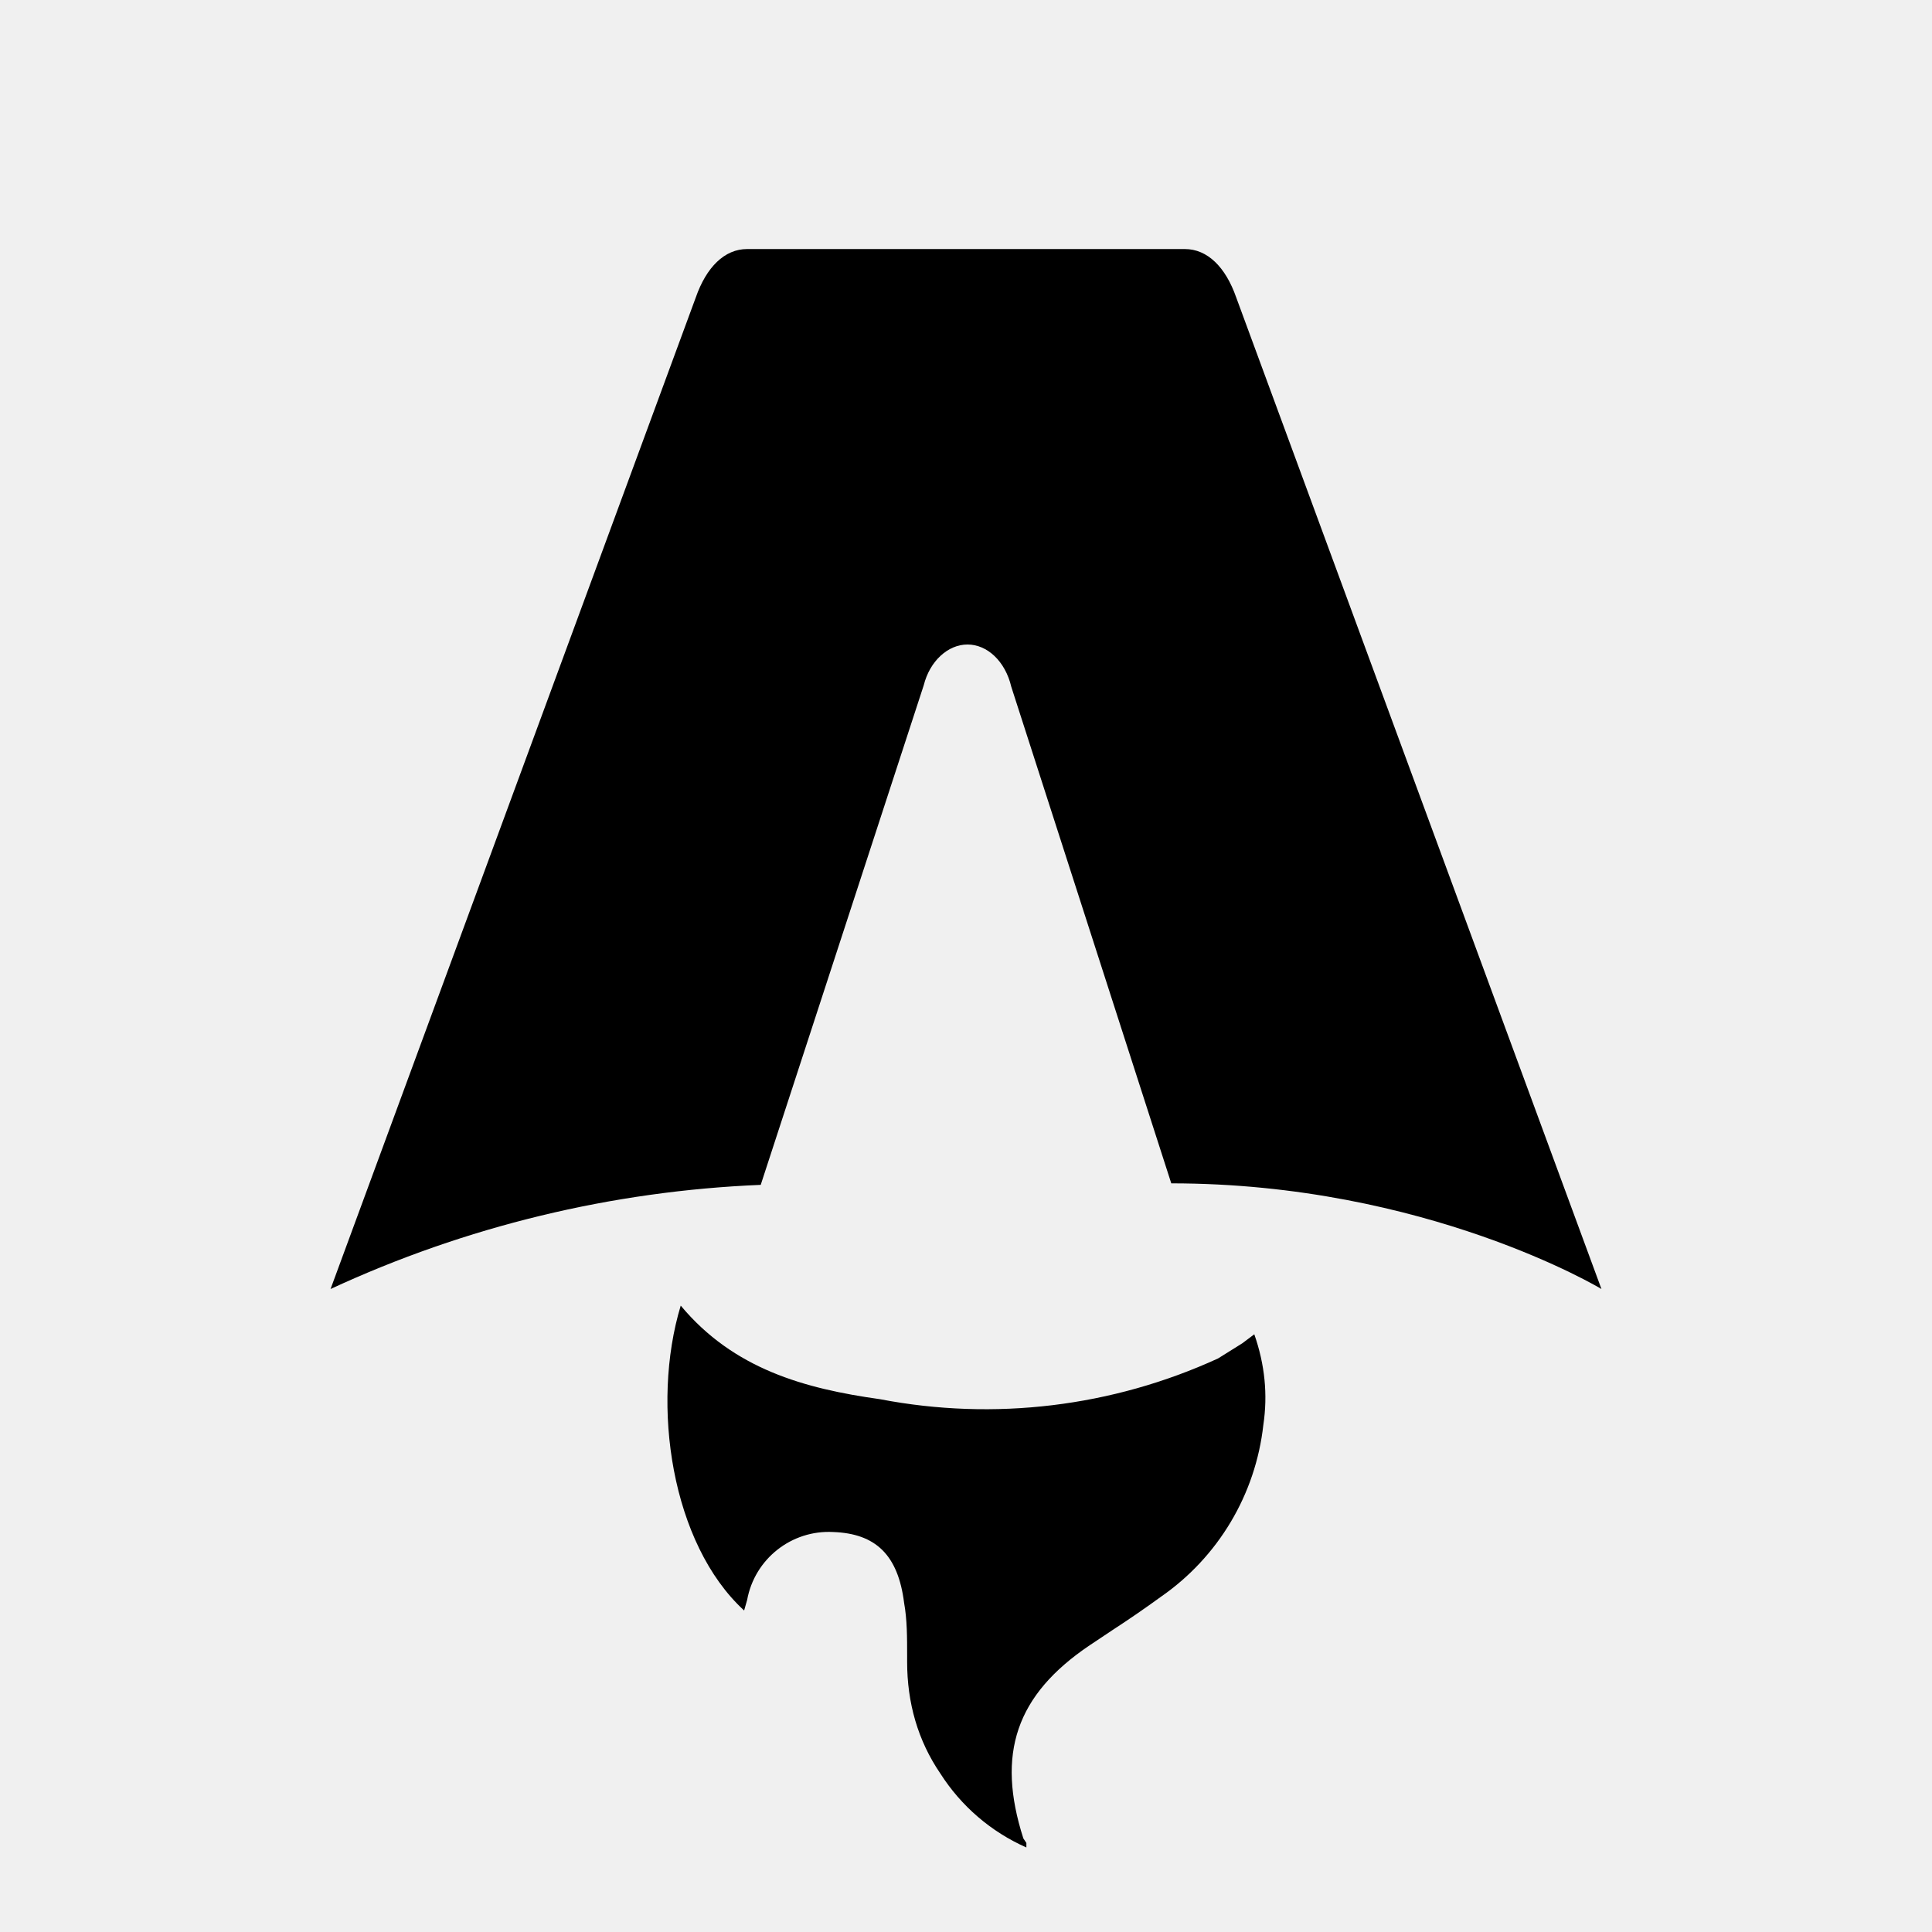
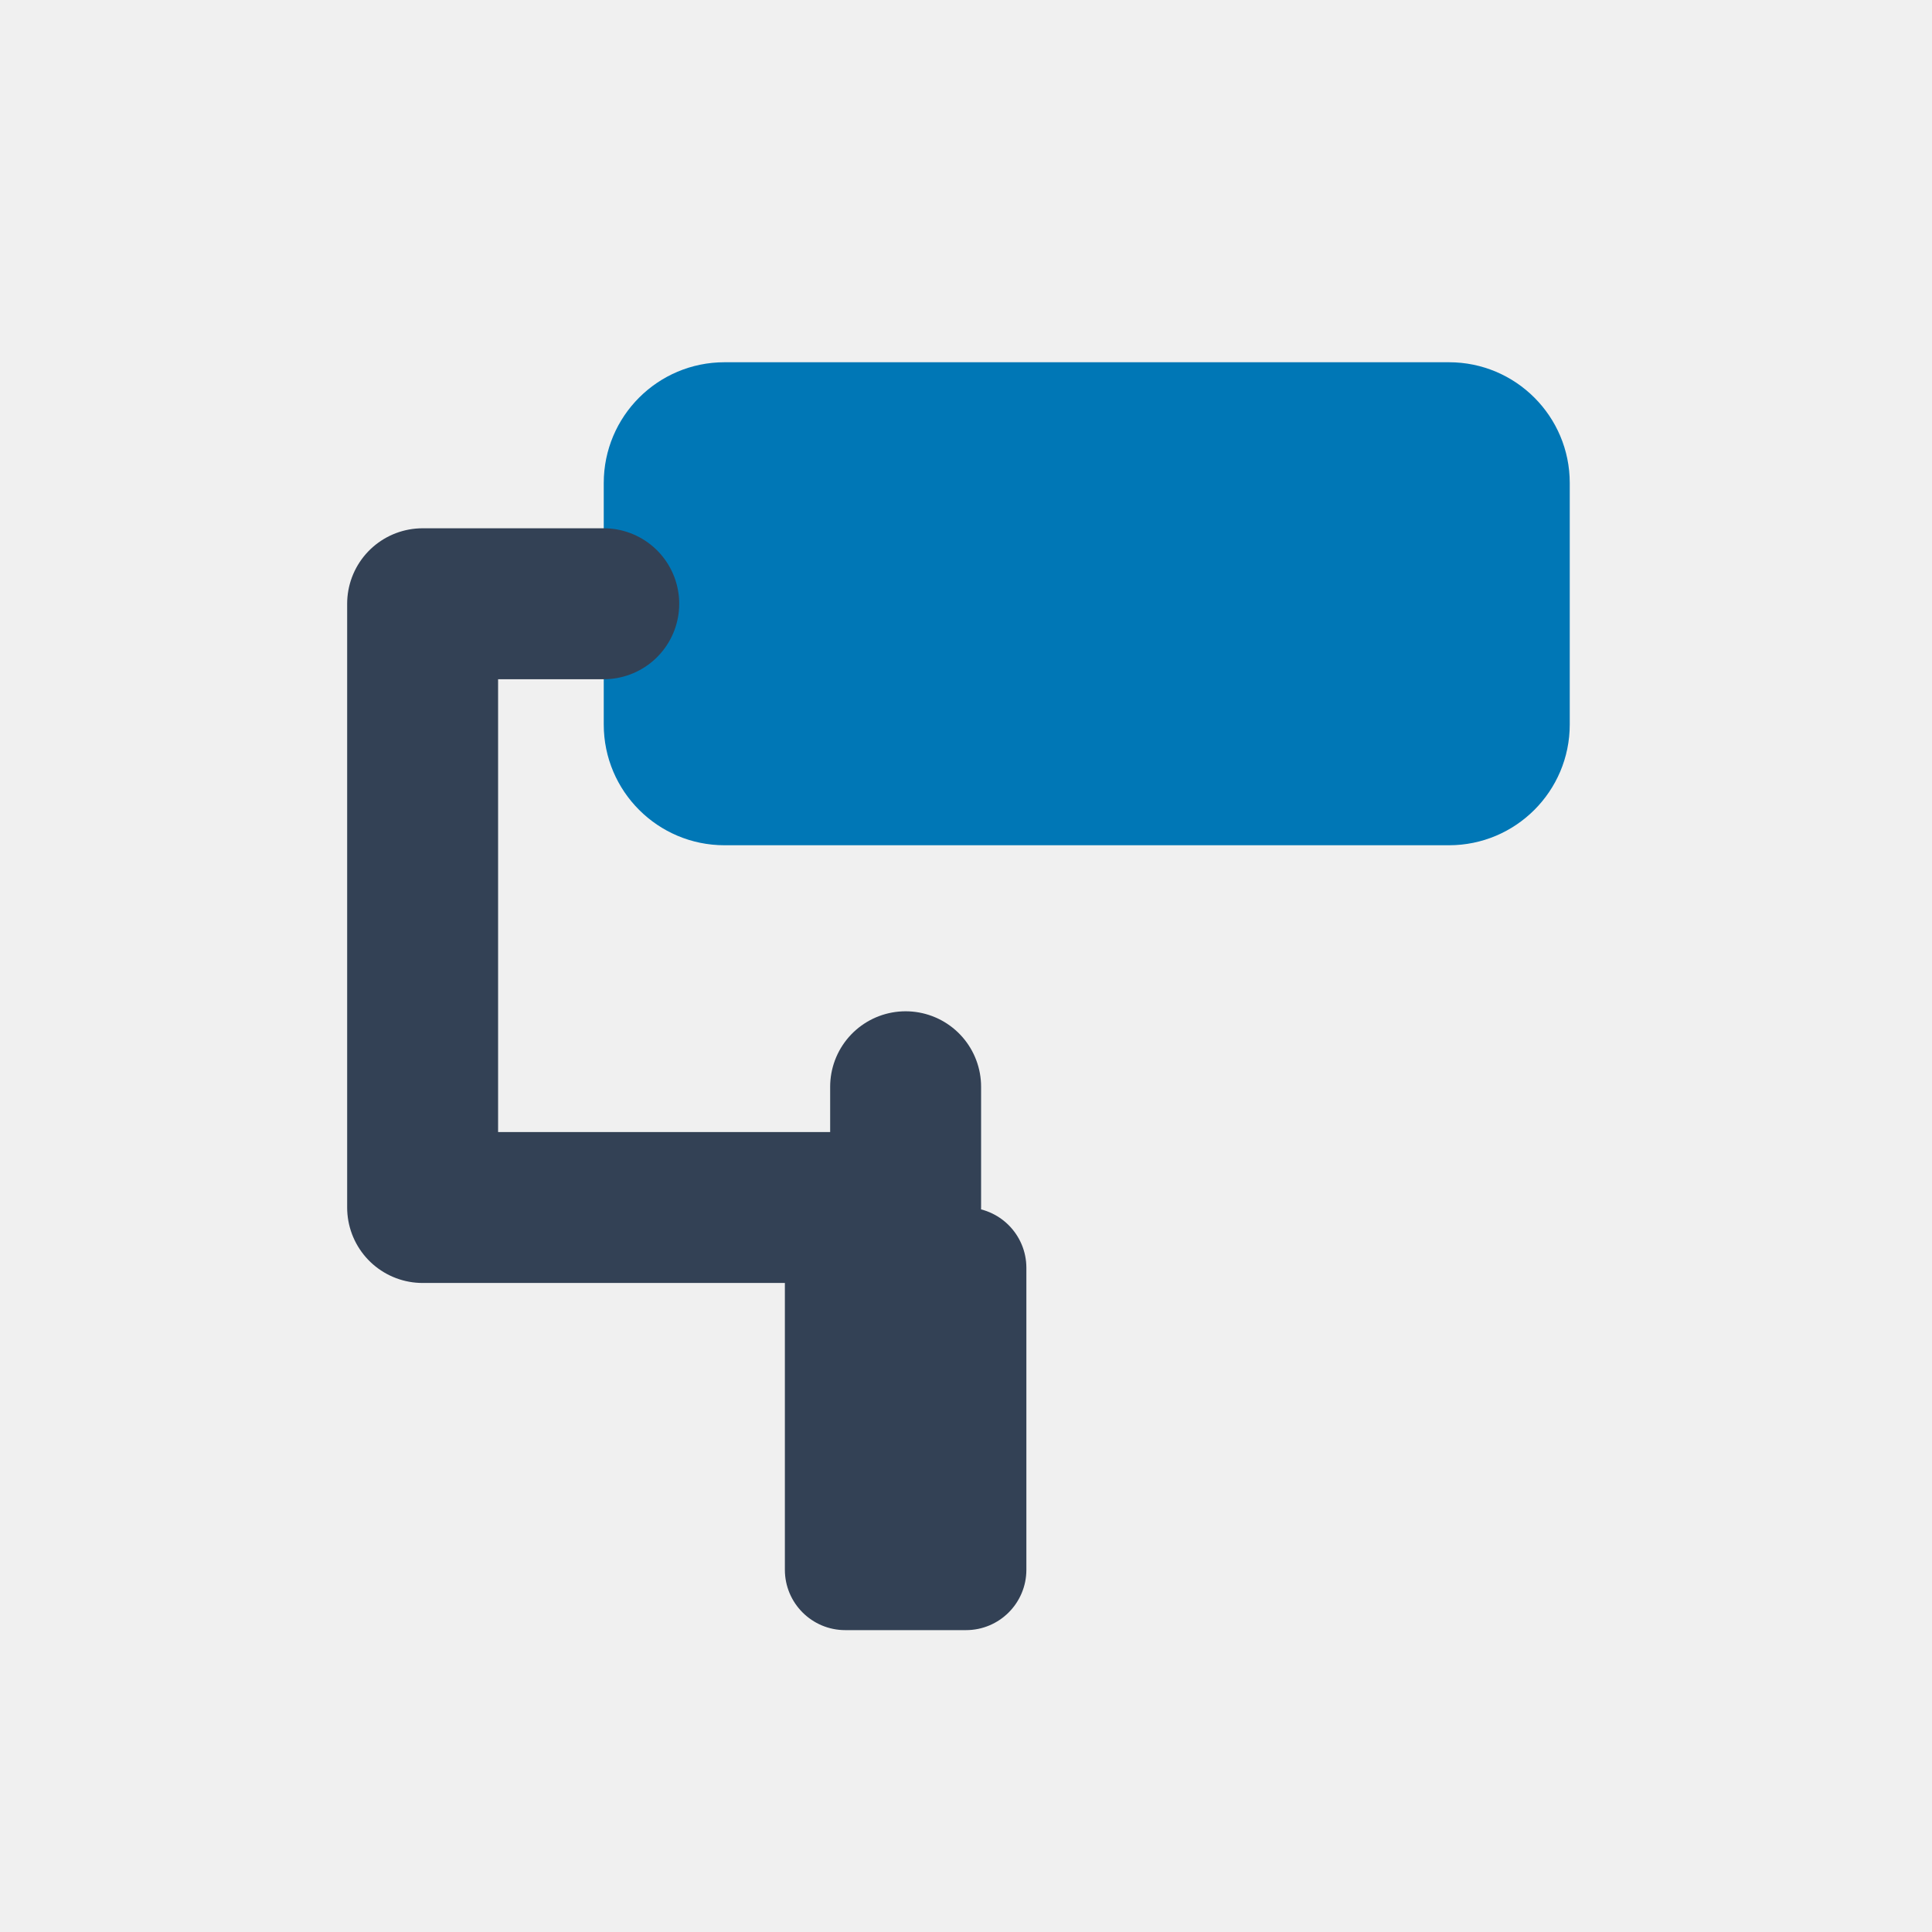
- <svg xmlns="http://www.w3.org/2000/svg" fill="none" viewBox="0 0 128 128">
-   <path d="M50.4 78.5a75.1 75.1 0 0 0-28.5 6.9l24.2-65.7c.7-2 1.9-3.2 3.4-3.2h29c1.5 0 2.7 1.2 3.4 3.2l24.2 65.7s-11.6-7-28.5-7L67 45.5c-.4-1.7-1.6-2.8-2.9-2.8-1.3 0-2.5 1.1-2.9 2.7L50.4 78.5Zm-1.1 28.2Zm-4.2-20.2c-2 6.6-.6 15.8 4.2 20.2a17.5 17.5 0 0 1 .2-.7 5.5 5.5 0 0 1 5.7-4.5c2.8.1 4.3 1.5 4.7 4.7.2 1.1.2 2.3.2 3.5v.4c0 2.7.7 5.2 2.2 7.4a13 13 0 0 0 5.7 4.9v-.3l-.2-.3c-1.8-5.6-.5-9.5 4.4-12.8l1.5-1a73 73 0 0 0 3.2-2.2 16 16 0 0 0 6.8-11.4c.3-2 .1-4-.6-6l-.8.6-1.6 1a37 37 0 0 1-22.4 2.7c-5-.7-9.7-2-13.2-6.2Z" />
-   <style>
-         path { fill: #000; }
-         @media (prefers-color-scheme: dark) {
-             path { fill: #FFF; }
-         }
-     </style>
+ <svg xmlns="http://www.w3.org/2000/svg" width="32" height="32" viewBox="0 0 32 32" fill="none">
+   <rect x="10" y="6" width="16" height="8" rx="2" fill="#0077B6" />
+   <path d="M10 10H7V20H15V18" stroke="#334155" stroke-width="2.5" stroke-linecap="round" stroke-linejoin="round" />
+   <rect x="13" y="20" width="4" height="7" rx="1" fill="#334155" />
</svg>
